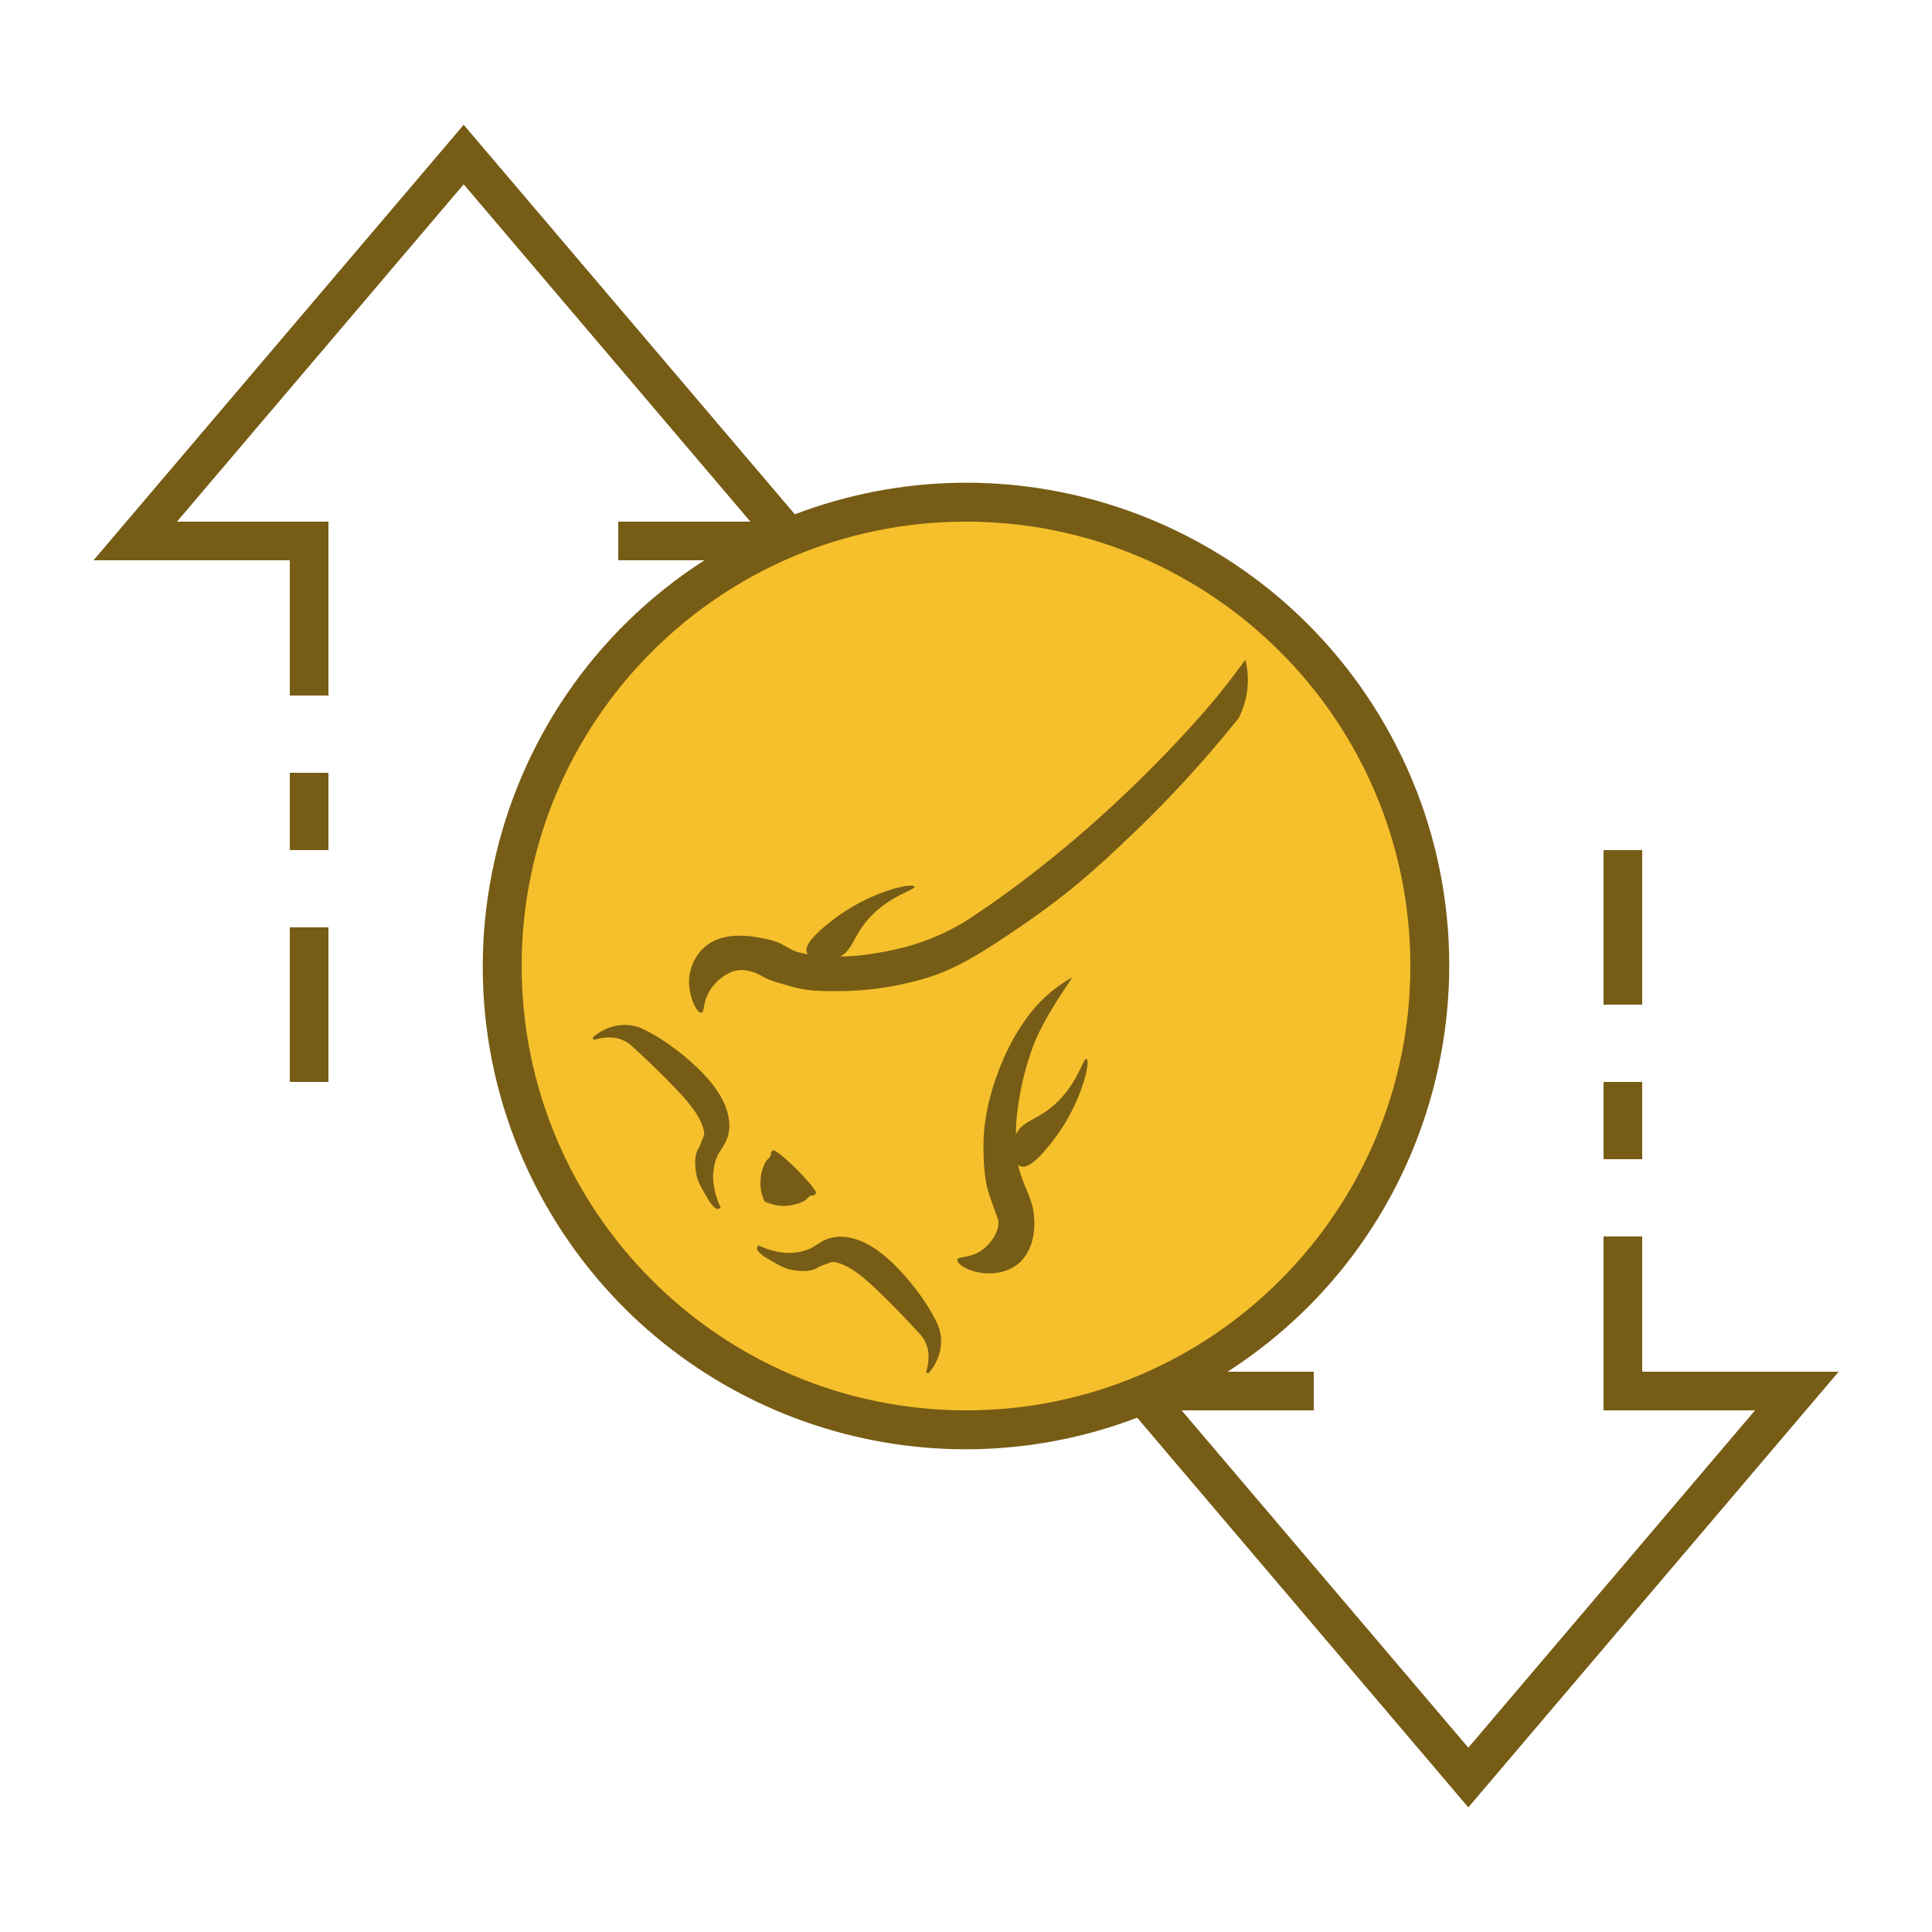
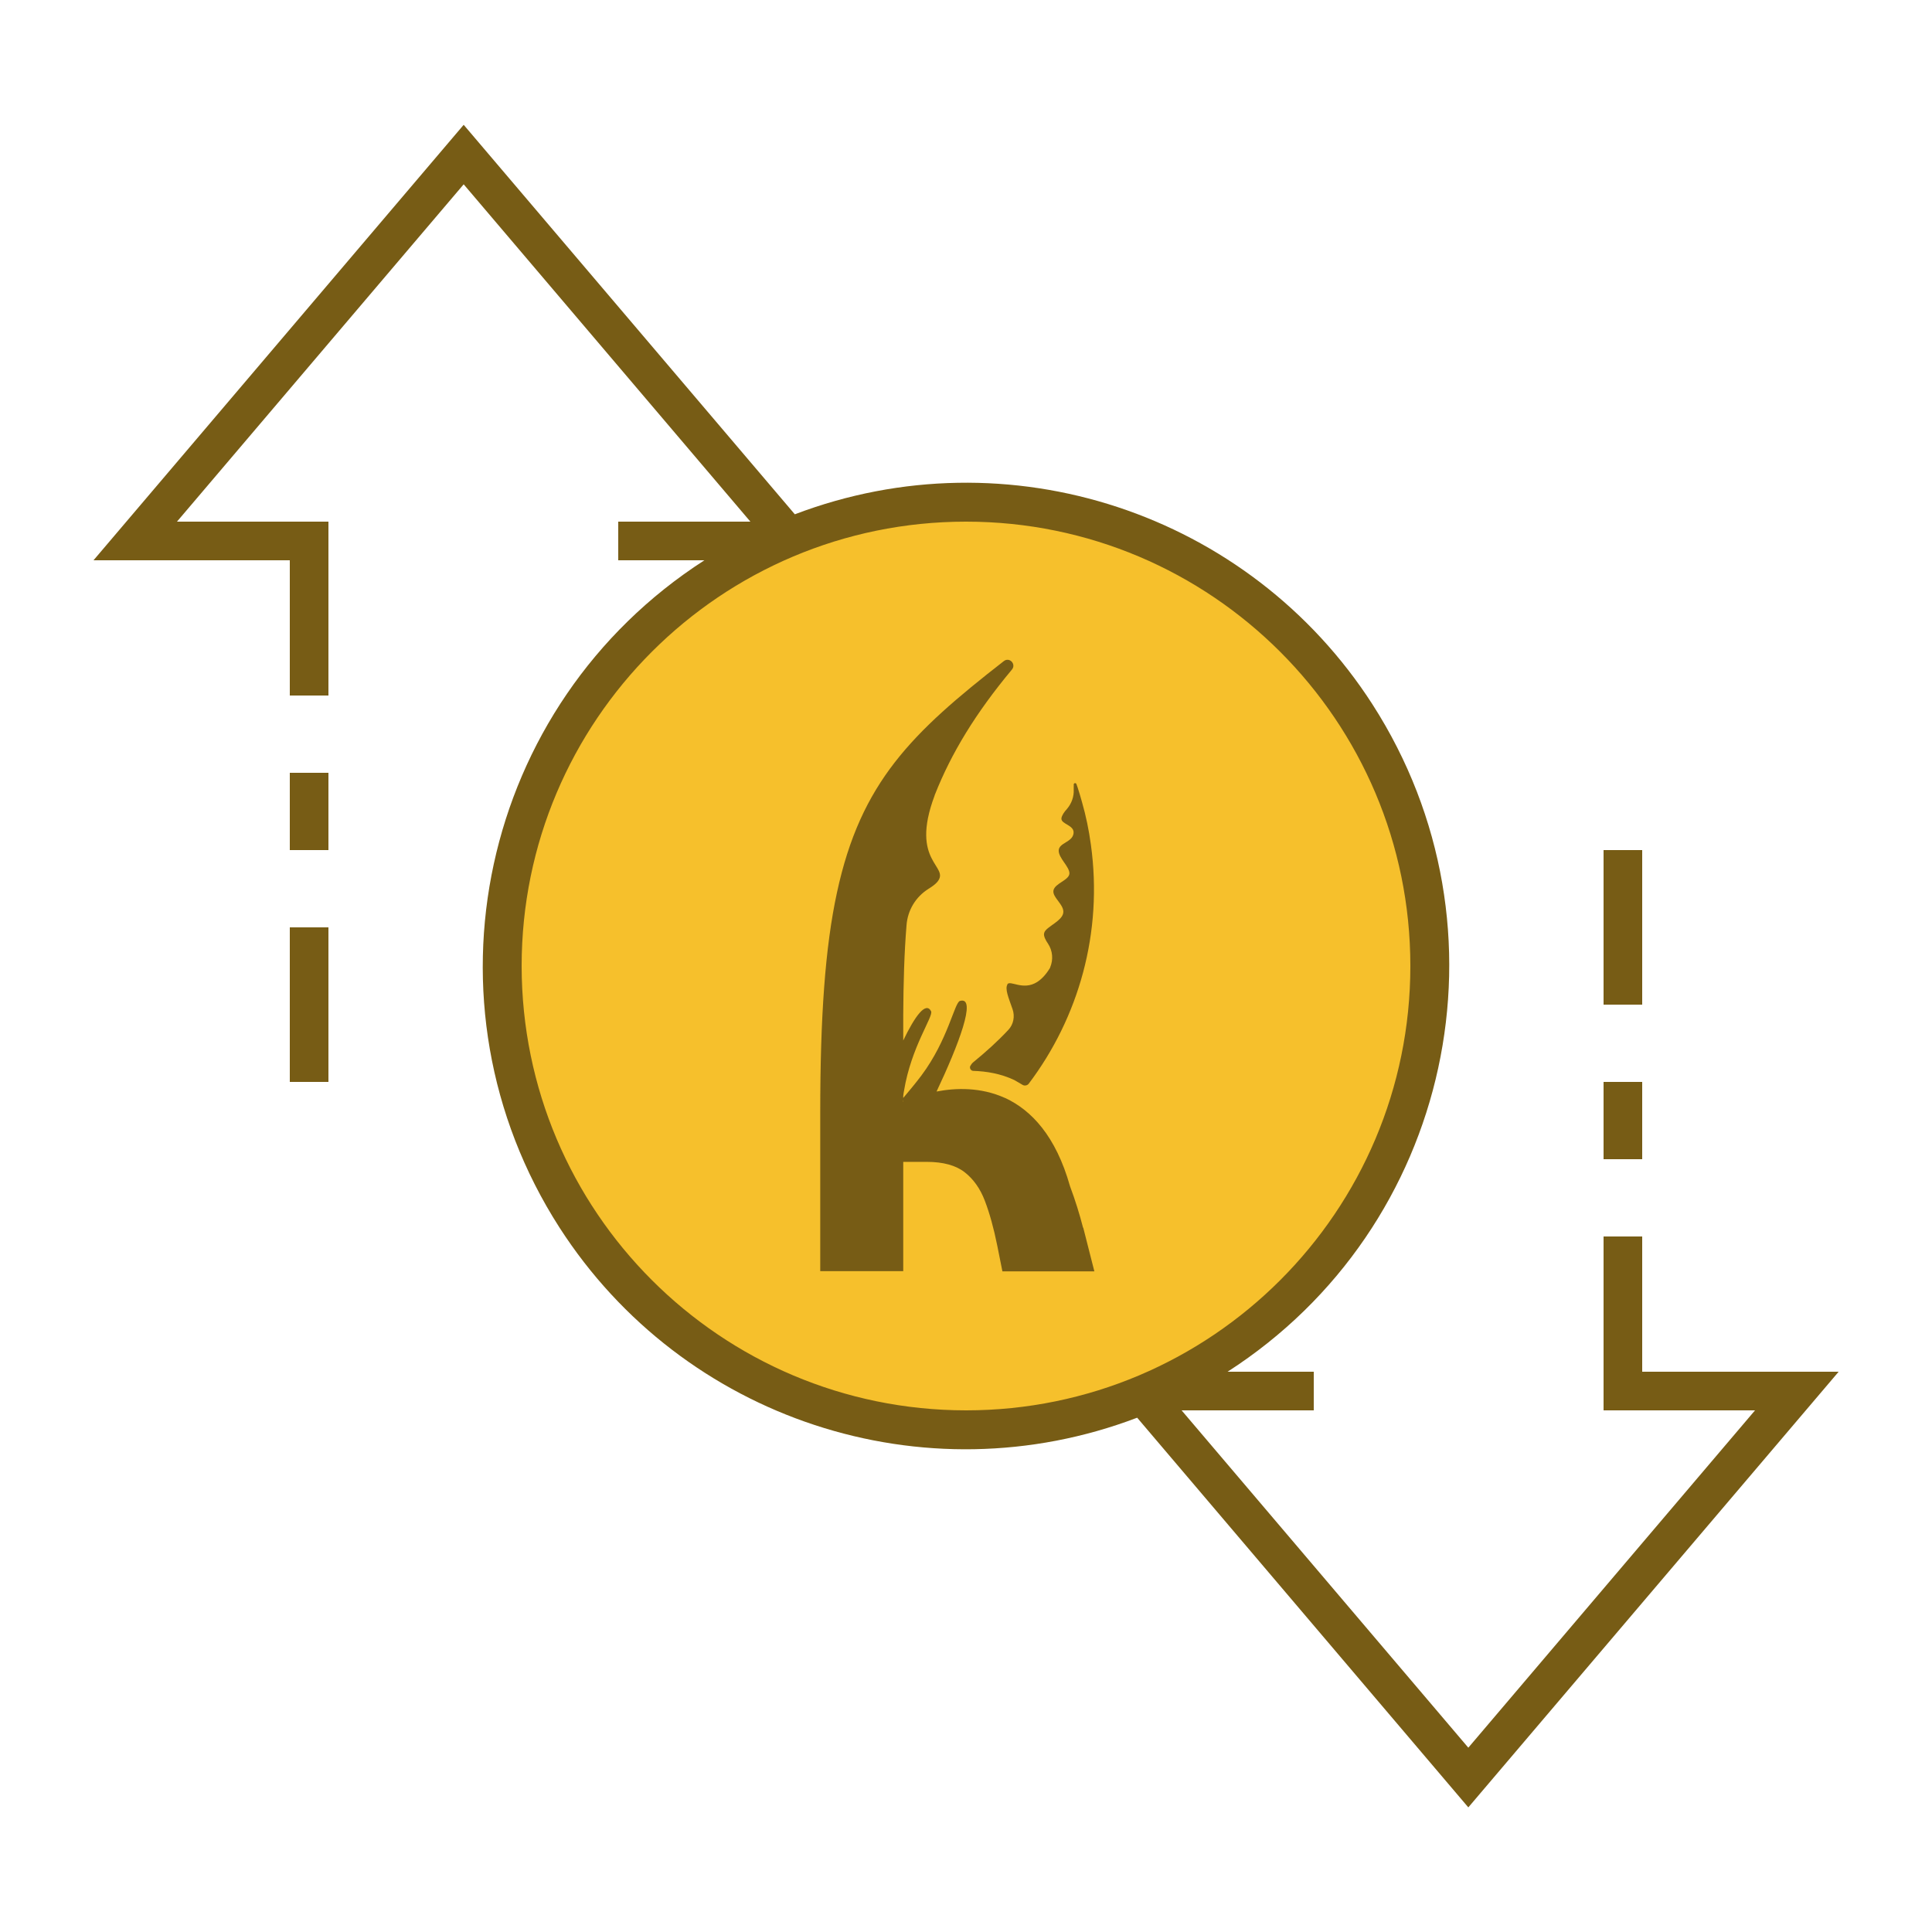
- <svg xmlns="http://www.w3.org/2000/svg" id="Capa_57" data-name="Capa 57" viewBox="0 0 100 100">
-   <defs>
-     <style>
-       .cls-1 {
-         fill: #f6c02c;
-       }
- 
-       .cls-2 {
-         fill: #775c15;
-       }
-     </style>
-   </defs>
-   <path id="Path_18970" data-name="Path 18970" class="cls-1" d="m50,26c-13.25,0-24,10.75-24,24s10.75,24,24,24,24-10.75,24-24-10.75-24-24-24Z" />
-   <path id="Rectangle_4664" data-name="Rectangle 4664" class="cls-2" d="m83,56h2v4h-2v-4Z" />
-   <path id="Rectangle_4665" data-name="Rectangle 4665" class="cls-2" d="m83,44h2v8h-2v-8Z" />
-   <path id="Rectangle_4666" data-name="Rectangle 4666" class="cls-2" d="m15,48h2v8h-2v-8Z" />
-   <path id="Rectangle_4667" data-name="Rectangle 4667" class="cls-2" d="m15,40h2v4h-2v-4Z" />
-   <path id="Path_18973" data-name="Path 18973" class="cls-2" d="m95.16,71h-10.16v-7h-2v9h7.84l-14.84,17.46-14.84-17.46h6.84v-2h-4.46c11.61-7.47,14.96-22.93,7.5-34.54-6.39-9.93-18.86-14.04-29.9-9.84L24,6.46,4.84,29h10.16v7h2v-9h-7.84l14.84-17.46,14.84,17.46h-6.84v2h4.46c-11.61,7.47-14.96,22.93-7.5,34.54,6.39,9.93,18.86,14.04,29.9,9.84l17.14,20.17,19.16-22.54h0ZM27,50c0-12.7,10.3-23,23-23s23,10.3,23,23-10.3,23-23,23c-12.7-.01-22.99-10.3-23-23Z" />
-   <path class="cls-2" d="m36.3,52.42c-.25.04-.78-1.07-.6-2.02,0-.05.02-.09.03-.12.06-.27.24-.83.74-1.26,1.02-.89,2.57-.55,3.27-.4,1.04.23.95.59,2.01.76,1.03.16,2.22.18,3.31,0,1.16-.17,2.33-.45,3.41-.92.95-.41,1.62-.84,2.01-1.11,7.51-5.03,12.6-11.4,12.6-11.4.65-.81,1.14-1.47,1.38-1.8.09.34.18.89.1,1.56-.08.65-.29,1.14-.44,1.45-1.95,2.44-3.79,4.36-5.27,5.79-2.23,2.14-3.67,3.44-6.68,5.45-1,.67-2.07,1.36-3.18,1.84-.59.26-1.22.45-1.84.6-.55.13-1.94.46-3.77.46-.9,0-1.58,0-2.38-.23-.8-.22-1.2-.33-1.57-.55-.07-.04-.27-.16-.56-.24-.16-.04-.38-.1-.66-.06-.3.04-.51.16-.68.26-.44.27-.68.62-.78.78-.4.65-.27,1.12-.44,1.15h0Z" />
-   <path class="cls-2" d="m41.76,49.31c-.2-.52.98-1.41,1.43-1.76,1.88-1.42,4.04-1.88,4.14-1.66.09.2-1.72.53-2.82,2.26-.39.61-.53,1.15-1.12,1.41-.62.27-1.48.13-1.62-.25h-.01Z" />
-   <path class="cls-2" d="m52.82,60.37c.52.2,1.41-.98,1.76-1.43,1.42-1.87,1.88-4.04,1.66-4.13-.2-.09-.53,1.72-2.26,2.82-.61.39-1.15.53-1.41,1.12-.27.62-.13,1.48.25,1.62Z" />
-   <path class="cls-2" d="m30.69,53.69c.77-.66,1.76-.83,2.61-.42.79.38,1.49.88,2.16,1.43,1.02.86,2.3,2.13,2.29,3.6,0,.16-.03.32-.07.48-.07.3-.27.59-.44.85-.23.37-.31.81-.33,1.23,0,.57.15,1.13.39,1.64-.05.05-.09.07-.14.08h0c-.21,0-.47-.44-.47-.44-.39-.66-.59-1-.65-1.37-.05-.32-.15-.92.12-1.34.06-.09.15-.33.27-.66.03-.08.03-.15,0-.23-.16-.93-1.27-2-1.95-2.7-.53-.53-1.13-1.11-1.68-1.61-.56-.55-1.19-.64-2.02-.42-.03,0-.06,0-.08-.03-.02-.02-.02-.06,0-.09h0Z" />
-   <path class="cls-2" d="m48.07,71.07c.66-.77.83-1.76.42-2.61-.38-.79-.88-1.49-1.43-2.16-.86-1.02-2.13-2.3-3.6-2.29-.16,0-.32.03-.48.07-.3.07-.59.27-.85.44-.37.23-.81.31-1.23.33-.57.01-1.13-.15-1.64-.39-.05.05-.07.09-.08.14h0c0,.22.44.48.44.48.66.39,1,.59,1.37.65.32.05.92.15,1.34-.12.09-.06.33-.15.66-.27.08-.03.15-.03.23-.01.93.16,2,1.27,2.7,1.95.53.53,1.11,1.13,1.61,1.68.55.56.64,1.19.42,2.02,0,.03,0,.06.03.08.02.02.06.02.09,0h0Z" />
-   <path class="cls-2" d="m39.57,62.19c.21.09.54.22.96.23.62,0,1.15-.24,1.26-.39,0-.02.06-.09.16-.13.06-.03.11,0,.18-.04,0,0,.06-.03.1-.08.15-.2-2.03-2.38-2.23-2.23-.05.04-.08.1-.08.1-.03.07,0,.12-.04.18-.04.09-.11.14-.13.16-.15.11-.4.64-.39,1.26,0,.42.13.76.23.96l-.02-.02Z" />
-   <path class="cls-2" d="m49.55,65.21c.04-.21.66-.05,1.31-.53.43-.32.85-.9.82-1.46,0-.1-.02-.07-.3-.87-.15-.43-.23-.65-.28-.87-.09-.37-.12-.65-.15-.96-.03-.33-.06-.91-.04-1.56.06-1.44.46-2.84,1.03-4.16.24-.54.51-1.08.84-1.58.29-.45.76-1.15,1.57-1.84.45-.38.86-.63,1.16-.8-.72,1.07-1.44,2.16-1.95,3.34-.52,1.34-.85,2.77-.96,4.19-.04.69,0,1.38.07,2.06.05.28.17.68.29.99.12.33.28.64.4,1,.29.87.32,2.41-.63,3.23-.59.5-1.3.52-1.51.52-.88.02-1.7-.44-1.66-.69h-.01Z" />
+ <svg xmlns="http://www.w3.org/2000/svg" width="100%" height="100%" viewBox="0 0 100 100" version="1.1" xml:space="preserve" style="fill-rule:evenodd;clip-rule:evenodd;stroke-linejoin:round;stroke-miterlimit:2;">
+   <path id="Path_18970" d="M50,26C36.75,26 26,36.75 26,50C26,63.25 36.75,74 50,74C63.25,74 74,63.25 74,50C74,36.75 63.25,26 50,26Z" style="fill:rgb(246,192,44);fill-rule:nonzero;" />
+   <rect id="Rectangle_4664" x="83" y="56" width="2" height="4" style="fill:rgb(119,92,21);fill-rule:nonzero;" />
+   <rect id="Rectangle_4665" x="83" y="44" width="2" height="8" style="fill:rgb(119,92,21);fill-rule:nonzero;" />
+   <g>
+     <g transform="matrix(1.00843,0,0,1.00843,-0.886765,-0.145977)">
+       <path d="M56.47,63.16C56.29,62.46 56.07,61.75 55.8,61.03C55.07,58.44 53.81,57.13 52.49,56.51C52.47,56.51 52.45,56.49 52.44,56.49C51.21,55.94 49.93,55.98 48.95,56.17C50.06,53.82 51.05,51.26 50.15,51.52C49.87,51.6 49.54,53.52 48.17,55.35C47.87,55.75 47.55,56.13 47.24,56.5L47.24,56.4C47.25,56.31 47.26,56.22 47.28,56.13C47.65,53.87 48.8,52.31 48.67,52.05C48.4,51.53 47.84,52.3 47.24,53.55L47.24,52.25C47.25,50.6 47.29,49.07 47.41,47.62C47.47,46.86 47.88,46.18 48.53,45.77C48.72,45.65 48.88,45.54 48.99,45.41C49.67,44.58 47.55,44.44 48.85,40.98C48.85,40.96 48.86,40.94 48.87,40.92C49.7,38.82 50.95,36.75 52.82,34.51C53.05,34.23 52.69,33.85 52.4,34.08C47.67,37.76 45.06,40.3 43.84,45.95C43.23,48.76 42.98,52.35 42.98,57.24L42.98,65.39L47.24,65.39L47.24,59.78L48.45,59.78C49.29,59.78 49.94,59.96 50.39,60.31C50.84,60.66 51.19,61.15 51.43,61.78C51.67,62.41 51.88,63.16 52.06,64.05L52.33,65.4L57.05,65.4L56.48,63.16L56.47,63.16ZM47.22,56.69L47.22,56.65C47.22,56.65 47.24,56.66 47.25,56.67C47.24,56.67 47.23,56.68 47.22,56.68L47.22,56.69Z" style="fill:rgb(119,92,21);fill-rule:nonzero;" />
+     </g>
+     <g transform="matrix(1.00843,0,0,1.00843,-0.886765,-0.145977)">
+       <path d="M52.59,50.67C52.45,50.9 52.64,51.34 52.85,51.94C52.98,52.31 52.9,52.73 52.63,53.01C52.09,53.59 51.49,54.13 50.83,54.67C50.77,54.72 50.72,54.79 50.68,54.86C50.63,54.97 50.71,55.11 50.84,55.11C51.51,55.13 52.24,55.25 52.94,55.58C52.94,55.58 53.15,55.7 53.37,55.83C53.47,55.89 53.61,55.86 53.68,55.77C56.24,52.38 57.5,48.02 56.87,43.49C56.77,42.75 56.62,42.03 56.42,41.33C56.35,41.07 56.27,40.81 56.19,40.56C56.19,40.56 56.16,40.47 56.13,40.39C56.1,40.31 55.98,40.33 55.99,40.43C56,40.53 55.99,40.47 55.99,40.5L55.99,40.67C56.01,41.03 55.88,41.39 55.64,41.67C55.5,41.82 55.38,42 55.36,42.14C55.32,42.46 56.05,42.48 55.98,42.93C55.91,43.38 55.24,43.4 55.22,43.79C55.2,44.18 55.78,44.63 55.77,44.98C55.75,45.33 55.02,45.48 54.95,45.85C54.92,46.02 55.04,46.19 55.17,46.36C55.32,46.57 55.5,46.78 55.45,47.02C55.41,47.21 55.23,47.37 55.04,47.51C54.79,47.7 54.5,47.86 54.47,48.05C54.44,48.19 54.54,48.39 54.67,48.58C54.91,48.94 54.95,49.4 54.78,49.8C54.78,49.8 54.78,49.82 54.77,49.83C54.55,50.19 54.33,50.41 54.11,50.55C53.38,51.01 52.72,50.43 52.58,50.67L52.59,50.67Z" style="fill:rgb(119,92,21);fill-rule:nonzero;" />
+     </g>
+   </g>
+   <rect id="Rectangle_4666" x="15" y="48" width="2" height="8" style="fill:rgb(119,92,21);fill-rule:nonzero;" />
+   <rect id="Rectangle_4667" x="15" y="40" width="2" height="4" style="fill:rgb(119,92,21);fill-rule:nonzero;" />
+   <path id="Path_18973" d="M95.16,71L85,71L85,64L83,64L83,73L90.84,73L76,90.46L61.16,73L68,73L68,71L63.54,71C75.15,63.53 78.5,48.07 71.04,36.46C64.65,26.53 52.18,22.42 41.14,26.62L24,6.46L4.84,29L15,29L15,36L17,36L17,27L9.16,27L24,9.54L38.84,27L32,27L32,29L36.46,29C24.85,36.47 21.5,51.93 28.96,63.54C35.35,73.47 47.82,77.58 58.86,73.38L76,93.55L95.16,71.01L95.16,71ZM27,50C27,37.3 37.3,27 50,27C62.7,27 73,37.3 73,50C73,62.7 62.7,73 50,73C37.3,72.99 27.01,62.7 27,50Z" style="fill:rgb(119,92,21);fill-rule:nonzero;" />
</svg>
